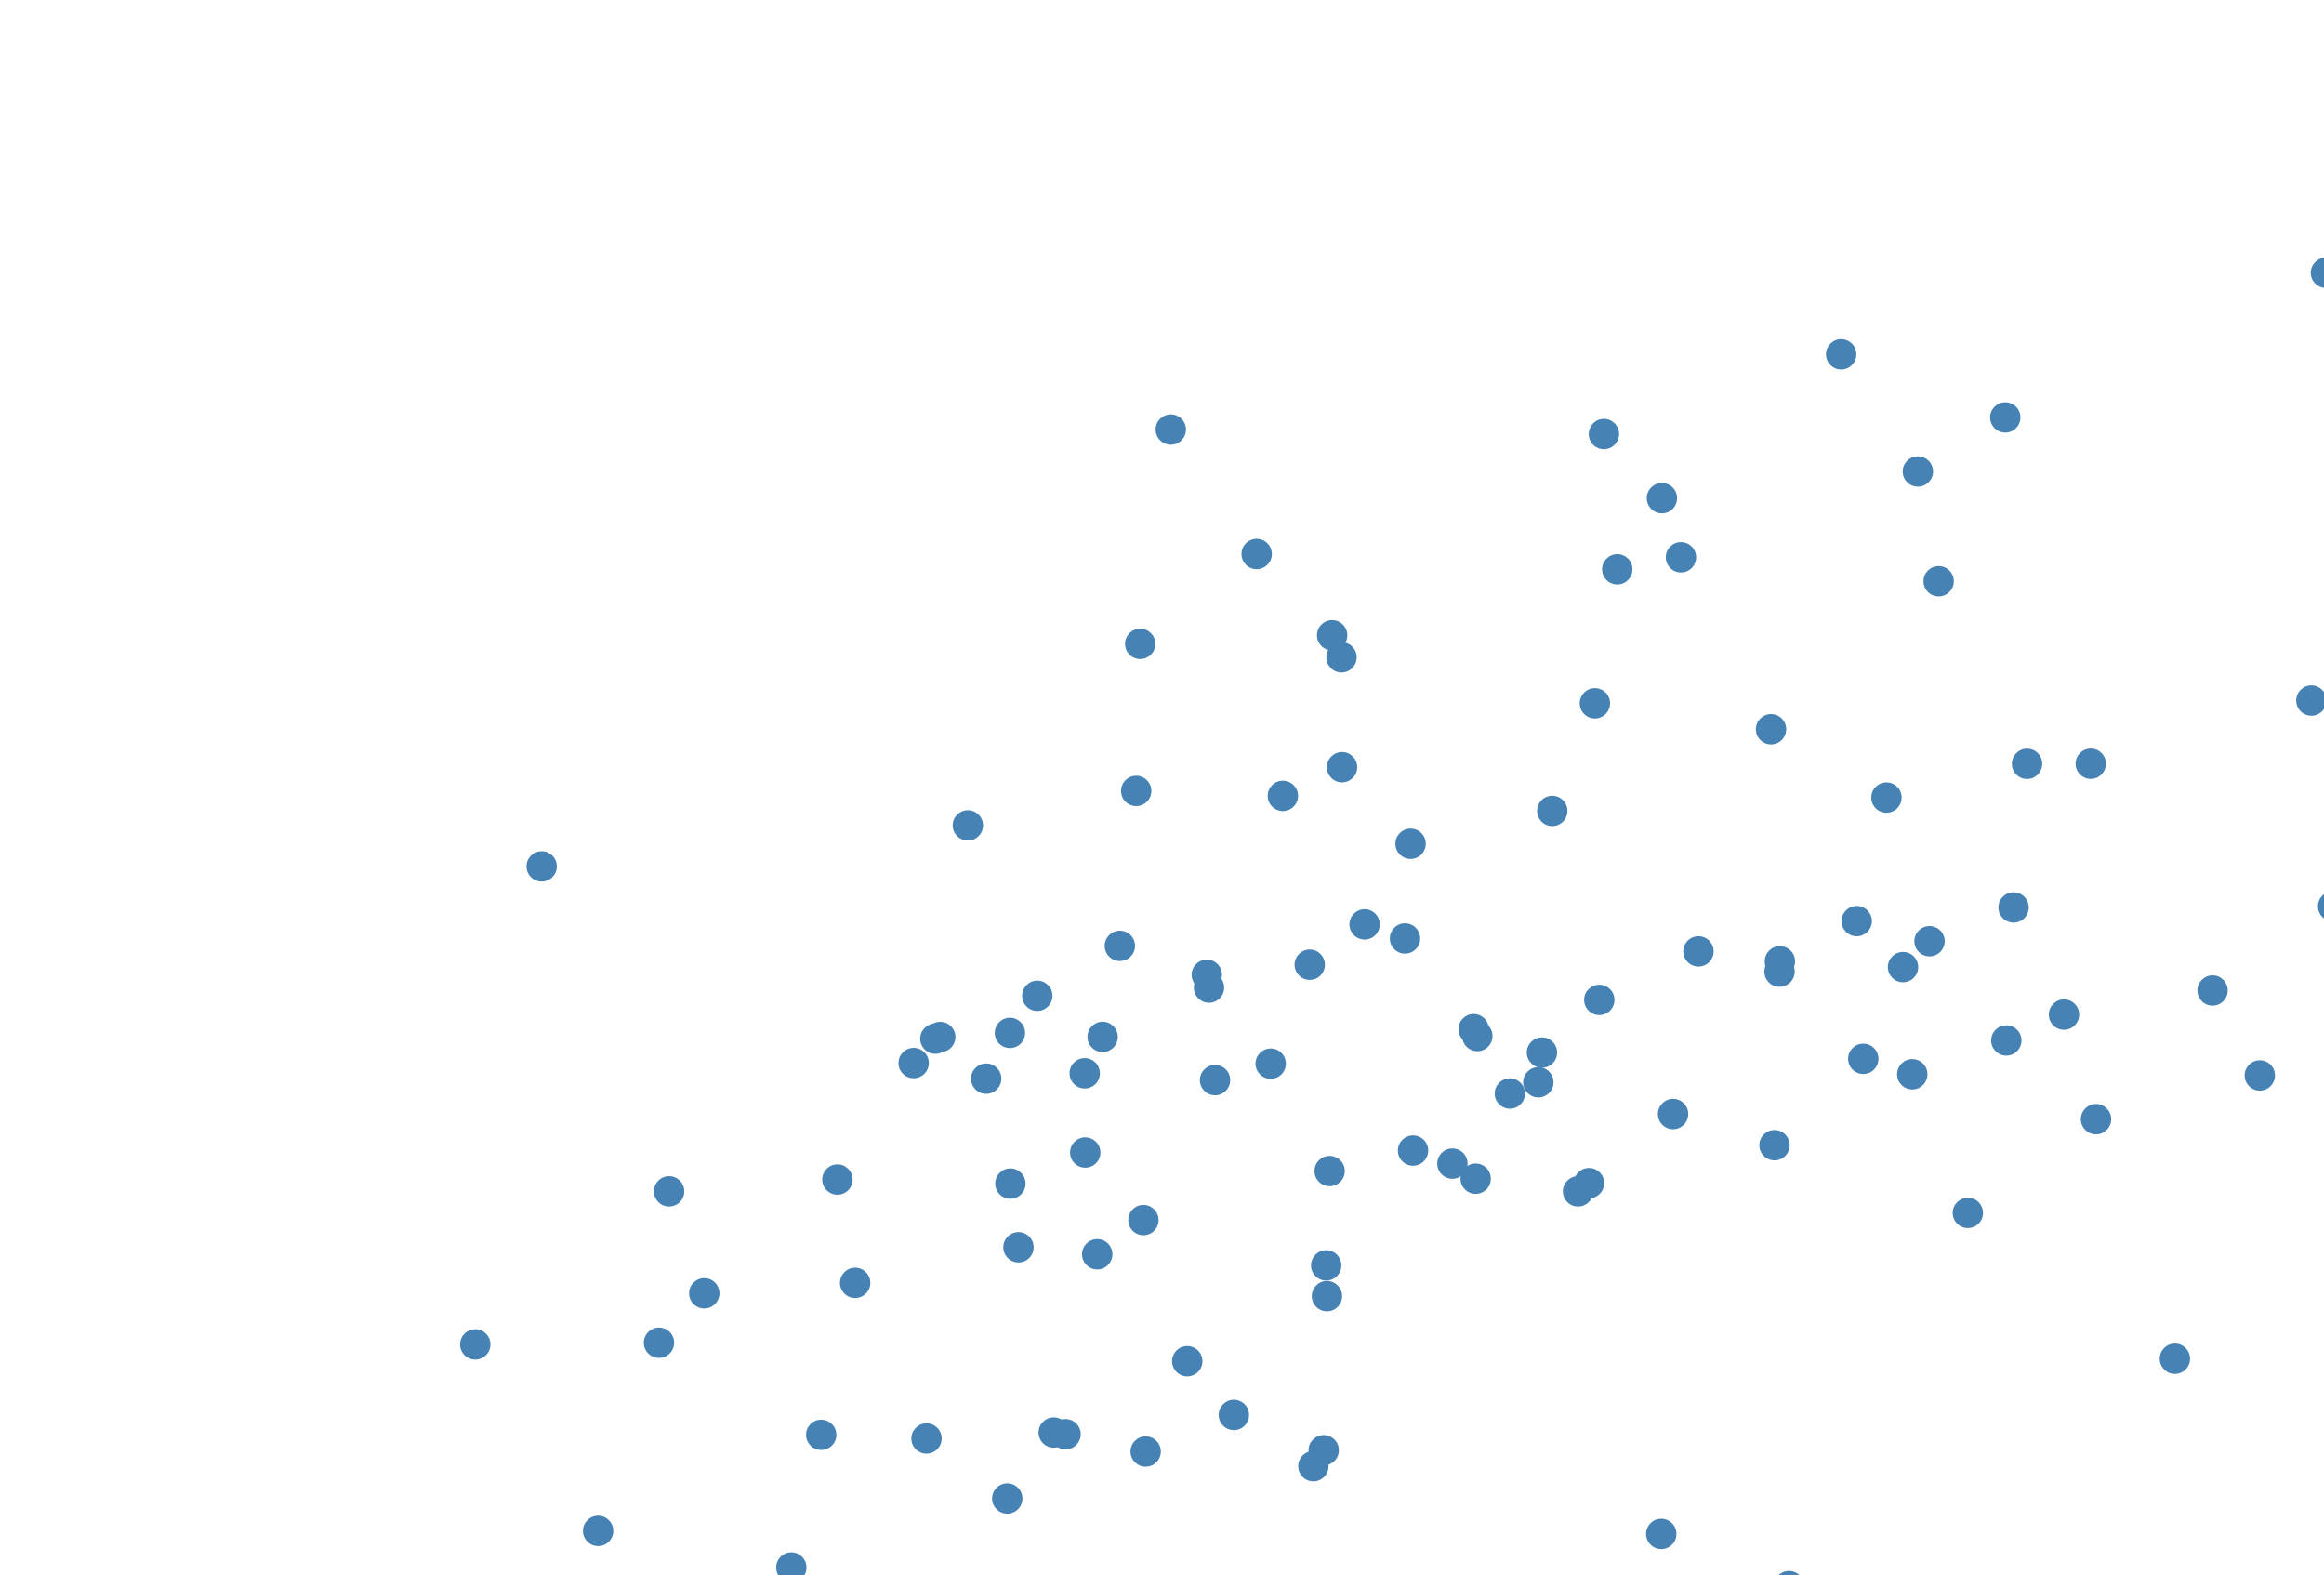
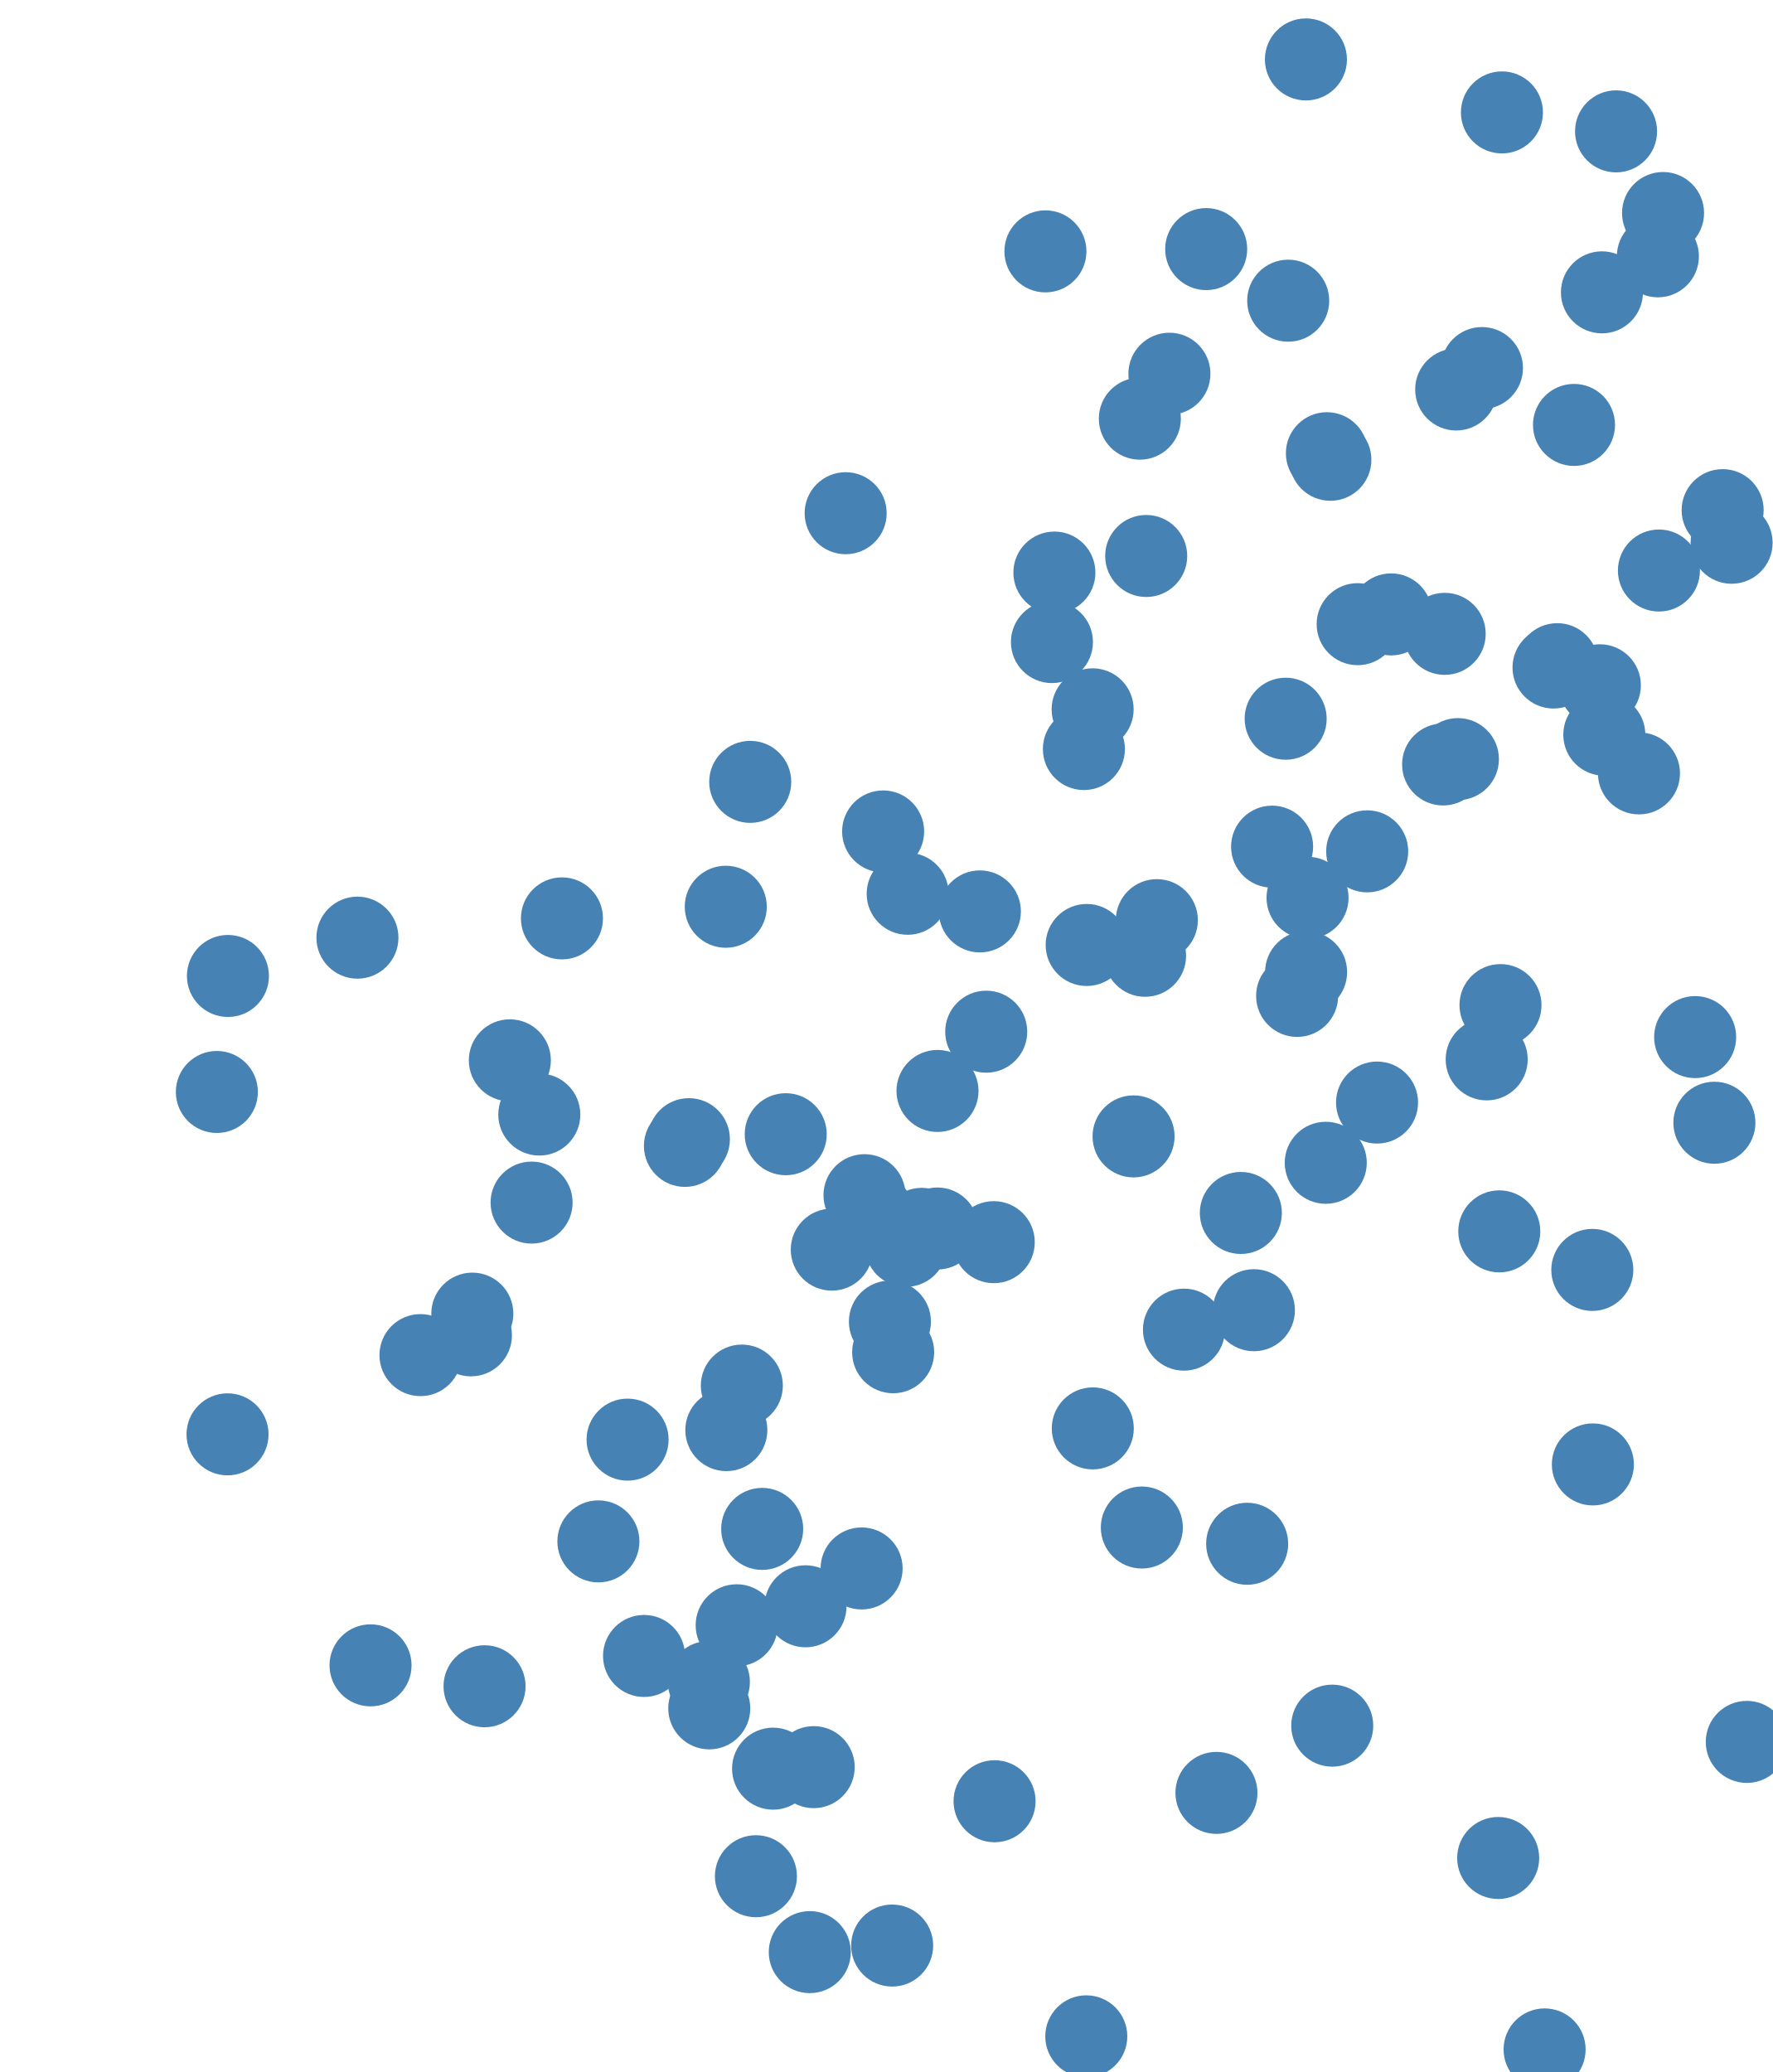
<svg xmlns="http://www.w3.org/2000/svg">
-   <g transform="translate(40,20)">
-     <circle cx="343.229" cy="94.873" r="3" style="fill: steelblue;" />
-     <circle cx="251.303" cy="183.408" r="3" style="fill: steelblue;" />
-     <circle cx="288.524" cy="78.46" r="3" style="fill: steelblue;" />
-     <circle cx="251.701" cy="212.963" r="3" style="fill: steelblue;" />
-     <circle cx="374.334" cy="201.201" r="3" style="fill: steelblue;" />
-     <circle cx="360.701" cy="130.962" r="3" style="fill: steelblue;" />
-     <circle cx="356.398" cy="62.504" r="3" style="fill: steelblue;" />
-     <circle cx="416.904" cy="118.457" r="3" style="fill: steelblue;" />
-     <circle cx="441.374" cy="81.405" r="3" style="fill: steelblue;" />
-     <circle cx="421.206" cy="159.129" r="3" style="fill: steelblue;" />
-     <circle cx="339.12" cy="73.186" r="3" style="fill: steelblue;" />
-     <circle cx="327.031" cy="162.051" r="3" style="fill: steelblue;" />
-     <circle cx="310.094" cy="124.127" r="3" style="fill: steelblue;" />
-     <circle cx="264.809" cy="188.036" r="3" style="fill: steelblue;" />
-     <circle cx="191.44" cy="64.9" r="3" style="fill: steelblue;" />
-     <circle cx="338.012" cy="192.325" r="3" style="fill: steelblue;" />
-     <circle cx="310.779" cy="206.343" r="3" style="fill: steelblue;" />
-     <circle cx="447.045" cy="214.364" r="3" style="fill: steelblue;" />
-     <circle cx="323.957" cy="50.038" r="3" style="fill: steelblue;" />
-     <circle cx="348.999" cy="219.728" r="3" style="fill: steelblue;" />
-     <circle cx="238.84" cy="146.763" r="3" style="fill: steelblue;" />
-     <circle cx="397.373" cy="175.767" r="3" style="fill: steelblue;" />
-     <circle cx="90.259" cy="245.384" r="3" style="fill: steelblue;" />
-     <circle cx="279.7" cy="92.519" r="3" style="fill: steelblue;" />
-     <circle cx="247.108" cy="209.982" r="3" style="fill: steelblue;" />
-     <circle cx="311.773" cy="172.035" r="3" style="fill: steelblue;" />
-     <circle cx="165.046" cy="176.81" r="3" style="fill: steelblue;" />
-     <circle cx="151.325" cy="143.132" r="3" style="fill: steelblue;" />
-     <circle cx="144.899" cy="185.288" r="3" style="fill: steelblue;" />
-     <circle cx="389.924" cy="248.548" r="3" style="fill: steelblue;" />
-     <circle cx="161.328" cy="226.518" r="3" style="fill: steelblue;" />
-     <circle cx="274.11" cy="213.841" r="3" style="fill: steelblue;" />
-     <circle cx="143.147" cy="264.314" r="3" style="fill: steelblue;" />
-     <circle cx="159.642" cy="184.15" r="3" style="fill: steelblue;" />
-     <circle cx="356.603" cy="185.645" r="3" style="fill: steelblue;" />
-     <circle cx="276.147" cy="177.625" r="3" style="fill: steelblue;" />
-     <circle cx="161.902" cy="339.043" r="3" style="fill: steelblue;" />
-     <circle cx="176.897" cy="227.901" r="3" style="fill: steelblue;" />
-     <circle cx="177.967" cy="184.935" r="3" style="fill: steelblue;" />
-     <circle cx="184.599" cy="136.319" r="3" style="fill: steelblue;" />
-     <circle cx="252.036" cy="184.768" r="3" style="fill: steelblue;" />
-     <circle cx="154.945" cy="193.193" r="3" style="fill: steelblue;" />
-     <circle cx="186.47" cy="266.893" r="3" style="fill: steelblue;" />
-     <circle cx="211.191" cy="190.226" r="3" style="fill: steelblue;" />
-     <circle cx="213.596" cy="137.298" r="3" style="fill: steelblue;" />
-     <circle cx="164.16" cy="331.941" r="3" style="fill: steelblue;" />
-     <circle cx="174.527" cy="207.791" r="3" style="fill: steelblue;" />
-     <circle cx="122.332" cy="263.588" r="3" style="fill: steelblue;" />
-     <circle cx="221.669" cy="266.636" r="3" style="fill: steelblue;" />
-     <circle cx="295.745" cy="168.037" r="3" style="fill: steelblue;" />
-     <circle cx="229.755" cy="162.703" r="3" style="fill: steelblue;" />
-     <circle cx="166.367" cy="297.639" r="3" style="fill: steelblue;" />
-     <circle cx="203.908" cy="259.657" r="3" style="fill: steelblue;" />
-     <circle cx="92.262" cy="215.46" r="3" style="fill: steelblue;" />
-     <circle cx="353.865" cy="297.911" r="3" style="fill: steelblue;" />
-     <circle cx="222.159" cy="230.099" r="3" style="fill: steelblue;" />
-     <circle cx="159.112" cy="276.175" r="3" style="fill: steelblue;" />
-     <circle cx="313.643" cy="293.492" r="3" style="fill: steelblue;" />
-     <circle cx="53.944" cy="245.717" r="3" style="fill: steelblue;" />
-     <circle cx="174.423" cy="192.134" r="3" style="fill: steelblue;" />
-     <circle cx="328.33" cy="189.273" r="3" style="fill: steelblue;" />
-     <circle cx="194.695" cy="249.038" r="3" style="fill: steelblue;" />
-     <circle cx="336.184" cy="171.14" r="3" style="fill: steelblue;" />
-     <circle cx="406.714" cy="192.559" r="3" style="fill: steelblue;" />
-     <circle cx="271.943" cy="215.466" r="3" style="fill: steelblue;" />
-     <circle cx="341.423" cy="166.024" r="3" style="fill: steelblue;" />
-     <circle cx="225.188" cy="109.913" r="3" style="fill: steelblue;" />
-     <circle cx="435.935" cy="87.33" r="3" style="fill: steelblue;" />
-     <circle cx="237.739" cy="165.483" r="3" style="fill: steelblue;" />
-     <circle cx="507.346" cy="193.873" r="3" style="fill: steelblue;" />
-     <circle cx="290.728" cy="200.185" r="3" style="fill: steelblue;" />
-     <circle cx="125.536" cy="213.129" r="3" style="fill: steelblue;" />
-     <circle cx="181.369" cy="166.941" r="3" style="fill: steelblue;" />
-     <circle cx="218.904" cy="170.669" r="3" style="fill: steelblue;" />
-     <circle cx="106.085" cy="311.32" r="3" style="fill: steelblue;" />
-     <circle cx="138.42" cy="313.034" r="3" style="fill: steelblue;" />
-     <circle cx="311.846" cy="169.998" r="3" style="fill: steelblue;" />
-     <circle cx="207.011" cy="329.987" r="3" style="fill: steelblue;" />
-     <circle cx="116.425" cy="289.805" r="3" style="fill: steelblue;" />
-     <circle cx="266.847" cy="140.271" r="3" style="fill: steelblue;" />
-     <circle cx="288.394" cy="283.174" r="3" style="fill: steelblue;" />
-     <circle cx="170.635" cy="263.467" r="3" style="fill: steelblue;" />
-     <circle cx="221.783" cy="297.289" r="3" style="fill: steelblue;" />
-     <circle cx="258.465" cy="196.133" r="3" style="fill: steelblue;" />
-     <circle cx="264.094" cy="193.905" r="3" style="fill: steelblue;" />
-     <circle cx="222.307" cy="236.181" r="3" style="fill: steelblue;" />
-     <circle cx="185.39" cy="107.255" r="3" style="fill: steelblue;" />
-     <circle cx="223.334" cy="105.552" r="3" style="fill: steelblue;" />
-     <circle cx="419.783" cy="33.918" r="3" style="fill: steelblue;" />
-     <circle cx="432.071" cy="110.073" r="3" style="fill: steelblue;" />
-     <circle cx="358.038" cy="159.354" r="3" style="fill: steelblue;" />
-     <circle cx="275.275" cy="119.003" r="3" style="fill: steelblue;" />
-     <circle cx="208.414" cy="89.494" r="3" style="fill: steelblue;" />
-     <circle cx="332.908" cy="137.634" r="3" style="fill: steelblue;" />
-     <circle cx="186.026" cy="221.14" r="3" style="fill: steelblue;" />
-     <circle cx="99.216" cy="235.616" r="3" style="fill: steelblue;" />
-     <circle cx="159.731" cy="213.93" r="3" style="fill: steelblue;" />
-     <circle cx="145.866" cy="184.955" r="3" style="fill: steelblue;" />
-     <circle cx="129.041" cy="233.555" r="3" style="fill: steelblue;" />
-     <circle cx="334.114" cy="311.422" r="3" style="fill: steelblue;" />
-     <circle cx="168.295" cy="263.132" r="3" style="fill: steelblue;" />
-     <circle cx="222.836" cy="211.451" r="3" style="fill: steelblue;" />
-     <circle cx="239.327" cy="207.404" r="3" style="fill: steelblue;" />
-     <circle cx="228.411" cy="334.929" r="3" style="fill: steelblue;" />
-     <circle cx="78.232" cy="282.578" r="3" style="fill: steelblue;" />
-     <circle cx="166.782" cy="325.25" r="3" style="fill: steelblue;" />
-     <circle cx="292.289" cy="90.143" r="3" style="fill: steelblue;" />
-     <circle cx="277.053" cy="65.788" r="3" style="fill: steelblue;" />
-     <circle cx="198.992" cy="175.193" r="3" style="fill: steelblue;" />
-     <circle cx="368.004" cy="180.528" r="3" style="fill: steelblue;" />
-     <circle cx="373.297" cy="130.942" r="3" style="fill: steelblue;" />
-     <circle cx="225.291" cy="131.63" r="3" style="fill: steelblue;" />
-     <circle cx="67.072" cy="151.237" r="3" style="fill: steelblue;" />
-     <circle cx="200.186" cy="193.48" r="3" style="fill: steelblue;" />
-     <circle cx="140.606" cy="190.108" r="3" style="fill: steelblue;" />
-     <circle cx="198.561" cy="172.662" r="3" style="fill: steelblue;" />
-     <circle cx="219.624" cy="269.787" r="3" style="fill: steelblue;" />
-     <circle cx="194.133" cy="295.266" r="3" style="fill: steelblue;" />
+   <g>
+     <circle cx="60.81" cy="75.28" r="2" style="fill: steelblue;" />
+     <circle cx="43.5" cy="94.873" r="2" style="fill: steelblue;" />
+     <circle cx="44.943" cy="59.924" r="2" style="fill: steelblue;" />
+     <circle cx="39.484" cy="95.193" r="2" style="fill: steelblue;" />
+     <circle cx="17.428" cy="45.724" r="2" style="fill: steelblue;" />
+     <circle cx="44.257" cy="43.584" r="2" style="fill: steelblue;" />
+     <circle cx="67.143" cy="53.765" r="2" style="fill: steelblue;" />
+     <circle cx="35.388" cy="44.217" r="2" style="fill: steelblue;" />
+     <circle cx="43.549" cy="65.941" r="2" style="fill: steelblue;" />
+     <circle cx="85.171" cy="84.942" r="2" style="fill: steelblue;" />
+     <circle cx="51.291" cy="31.31" r="2" style="fill: steelblue;" />
+     <circle cx="63.675" cy="2.898" r="2" style="fill: steelblue;" />
+     <circle cx="37.163" cy="74.555" r="2" style="fill: steelblue;" />
+     <circle cx="41.233" cy="25.026" r="2" style="fill: steelblue;" />
+     <circle cx="43.391" cy="64.448" r="2" style="fill: steelblue;" />
+     <circle cx="10.574" cy="53.249" r="2" style="fill: steelblue;" />
+     <circle cx="64.642" cy="56.702" r="2" style="fill: steelblue;" />
+     <circle cx="73.049" cy="90.603" r="2" style="fill: steelblue;" />
+     <circle cx="63.684" cy="47.405" r="2" style="fill: steelblue;" />
+     <circle cx="70.441" cy="30.909" r="2" style="fill: steelblue;" />
+     <circle cx="91.476" cy="42.837" r="2" style="fill: steelblue;" />
+     <circle cx="71.002" cy="18.993" r="2" style="fill: steelblue;" />
+     <circle cx="20.502" cy="66.081" r="2" style="fill: steelblue;" />
+     <circle cx="36.58" cy="38.127" r="2" style="fill: steelblue;" />
+     <circle cx="23.03" cy="64.058" r="2" style="fill: steelblue;" />
+     <circle cx="59.312" cy="87.428" r="2" style="fill: steelblue;" />
+     <circle cx="36.858" cy="91.492" r="2" style="fill: steelblue;" />
+     <circle cx="48.087" cy="50.31" r="2" style="fill: steelblue;" />
+     <circle cx="47.777" cy="44.444" r="2" style="fill: steelblue;" />
+     <circle cx="75.313" cy="99.938" r="2" style="fill: steelblue;" />
+     <circle cx="57.019" cy="18.225" r="2" style="fill: steelblue;" />
+     <circle cx="42.152" cy="58.282" r="2" style="fill: steelblue;" />
+     <circle cx="79.914" cy="37.714" r="2" style="fill: steelblue;" />
+     <circle cx="78.108" cy="14.256" r="2" style="fill: steelblue;" />
+     <circle cx="57.728" cy="64.839" r="2" style="fill: steelblue;" />
+     <circle cx="51.411" cy="27.921" r="2" style="fill: steelblue;" />
+     <circle cx="22.961" cy="65.117" r="2" style="fill: steelblue;" />
+     <circle cx="35.919" cy="79.255" r="2" style="fill: steelblue;" />
+     <circle cx="26.296" cy="54.35" r="2" style="fill: steelblue;" />
+     <circle cx="27.4" cy="44.784" r="2" style="fill: steelblue;" />
+     <circle cx="42.561" cy="59.19" r="2" style="fill: steelblue;" />
+     <circle cx="73.232" cy="5.482" r="2" style="fill: steelblue;" />
+     <circle cx="53.275" cy="34.59" r="2" style="fill: steelblue;" />
+     <circle cx="77.639" cy="61.926" r="2" style="fill: steelblue;" />
+     <circle cx="64.867" cy="22.421" r="2" style="fill: steelblue;" />
+     <circle cx="83.591" cy="54.749" r="2" style="fill: steelblue;" />
+     <circle cx="82.653" cy="50.573" r="2" style="fill: steelblue;" />
+     <circle cx="33.589" cy="55.55" r="2" style="fill: steelblue;" />
+     <circle cx="25.92" cy="58.643" r="2" style="fill: steelblue;" />
+     <circle cx="56.406" cy="44.87" r="2" style="fill: steelblue;" />
+     <circle cx="11.114" cy="47.592" r="2" style="fill: steelblue;" />
+     <circle cx="37.694" cy="86.247" r="2" style="fill: steelblue;" />
+     <circle cx="55.271" cy="55.415" r="2" style="fill: steelblue;" />
+     <circle cx="45.711" cy="53.199" r="2" style="fill: steelblue;" />
+     <circle cx="55.675" cy="74.488" r="2" style="fill: steelblue;" />
+     <circle cx="40.557" cy="60.937" r="2" style="fill: steelblue;" />
+     <circle cx="64.958" cy="84.15" r="2" style="fill: steelblue;" />
+     <circle cx="44.171" cy="60.753" r="2" style="fill: steelblue;" />
+     <circle cx="52.966" cy="99.3" r="2" style="fill: steelblue;" />
+     <circle cx="34.583" cy="83.306" r="2" style="fill: steelblue;" />
+     <circle cx="42.011" cy="76.484" r="2" style="fill: steelblue;" />
+     <circle cx="24.859" cy="51.706" r="2" style="fill: steelblue;" />
+     <circle cx="11.094" cy="69.944" r="2" style="fill: steelblue;" />
+     <circle cx="61.139" cy="63.891" r="2" style="fill: steelblue;" />
+     <circle cx="38.311" cy="55.309" r="2" style="fill: steelblue;" />
+     <circle cx="35.415" cy="69.738" r="2" style="fill: steelblue;" />
+     <circle cx="39.276" cy="78.329" r="2" style="fill: steelblue;" />
+     <circle cx="39.674" cy="86.173" r="2" style="fill: steelblue;" />
+     <circle cx="45.705" cy="59.907" r="2" style="fill: steelblue;" />
+     <circle cx="29.177" cy="75.164" r="2" style="fill: steelblue;" />
+     <circle cx="31.403" cy="80.751" r="2" style="fill: steelblue;" />
+     <circle cx="55.577" cy="20.416" r="2" style="fill: steelblue;" />
+     <circle cx="81.088" cy="10.388" r="2" style="fill: steelblue;" />
+     <circle cx="78.224" cy="35.828" r="2" style="fill: steelblue;" />
+     <circle cx="62.687" cy="35.048" r="2" style="fill: steelblue;" />
+     <circle cx="76.746" cy="20.721" r="2" style="fill: steelblue;" />
+     <circle cx="52.849" cy="36.526" r="2" style="fill: steelblue;" />
+     <circle cx="58.812" cy="12.147" r="2" style="fill: steelblue;" />
+     <circle cx="83.994" cy="24.877" r="2" style="fill: steelblue;" />
+     <circle cx="80.836" cy="12.499" r="2" style="fill: steelblue;" />
+     <circle cx="53.283" cy="69.654" r="2" style="fill: steelblue;" />
+     <circle cx="64.698" cy="22.101" r="2" style="fill: steelblue;" />
+     <circle cx="66.197" cy="30.437" r="2" style="fill: steelblue;" />
+     <circle cx="55.832" cy="46.608" r="2" style="fill: steelblue;" />
+     <circle cx="33.396" cy="55.878" r="2" style="fill: steelblue;" />
+     <circle cx="36.171" cy="67.567" r="2" style="fill: steelblue;" />
+     <circle cx="48.454" cy="60.573" r="2" style="fill: steelblue;" />
+     <circle cx="52.985" cy="46.081" r="2" style="fill: steelblue;" />
+     <circle cx="43.06" cy="40.545" r="2" style="fill: steelblue;" />
+     <circle cx="78.007" cy="33.417" r="2" style="fill: steelblue;" />
+     <circle cx="88.818" cy="19.695" r="2" style="fill: steelblue;" />
+     <circle cx="50.973" cy="12.258" r="2" style="fill: steelblue;" />
+     <circle cx="80.887" cy="27.821" r="2" style="fill: steelblue;" />
+     <circle cx="55.887" cy="27.112" r="2" style="fill: steelblue;" />
+     <circle cx="71.085" cy="37.018" r="2" style="fill: steelblue;" />
+     <circle cx="84.431" cy="26.467" r="2" style="fill: steelblue;" />
+     <circle cx="78.797" cy="6.406" r="2" style="fill: steelblue;" />
+     <circle cx="77.666" cy="71.411" r="2" style="fill: steelblue;" />
+     <circle cx="73.103" cy="60.046" r="2" style="fill: steelblue;" />
+     <circle cx="66.662" cy="41.515" r="2" style="fill: steelblue;" />
+     <circle cx="62.026" cy="41.286" r="2" style="fill: steelblue;" />
+     <circle cx="70.364" cy="37.278" r="2" style="fill: steelblue;" />
+     <circle cx="63.754" cy="43.78" r="2" style="fill: steelblue;" />
+     <circle cx="63.246" cy="48.565" r="2" style="fill: steelblue;" />
+     <circle cx="93.003" cy="20.535" r="2" style="fill: steelblue;" />
+     <circle cx="72.258" cy="17.948" r="2" style="fill: steelblue;" />
+     <circle cx="75.929" cy="32.388" r="2" style="fill: steelblue;" />
+     <circle cx="62.811" cy="14.663" r="2" style="fill: steelblue;" />
+     <circle cx="60.502" cy="59.149" r="2" style="fill: steelblue;" />
+     <circle cx="67.829" cy="29.961" r="2" style="fill: steelblue;" />
+     <circle cx="75.748" cy="32.551" r="2" style="fill: steelblue;" />
+     <circle cx="72.489" cy="51.659" r="2" style="fill: steelblue;" />
+     <circle cx="34.564" cy="82.019" r="2" style="fill: steelblue;" />
+     <circle cx="48.494" cy="87.836" r="2" style="fill: steelblue;" />
+     <circle cx="23.626" cy="82.229" r="2" style="fill: steelblue;" />
+     <circle cx="18.067" cy="81.209" r="2" style="fill: steelblue;" />
+     <circle cx="30.6" cy="70.202" r="2" style="fill: steelblue;" />
+     <circle cx="73.162" cy="49.013" r="2" style="fill: steelblue;" />
  </g>
</svg>
